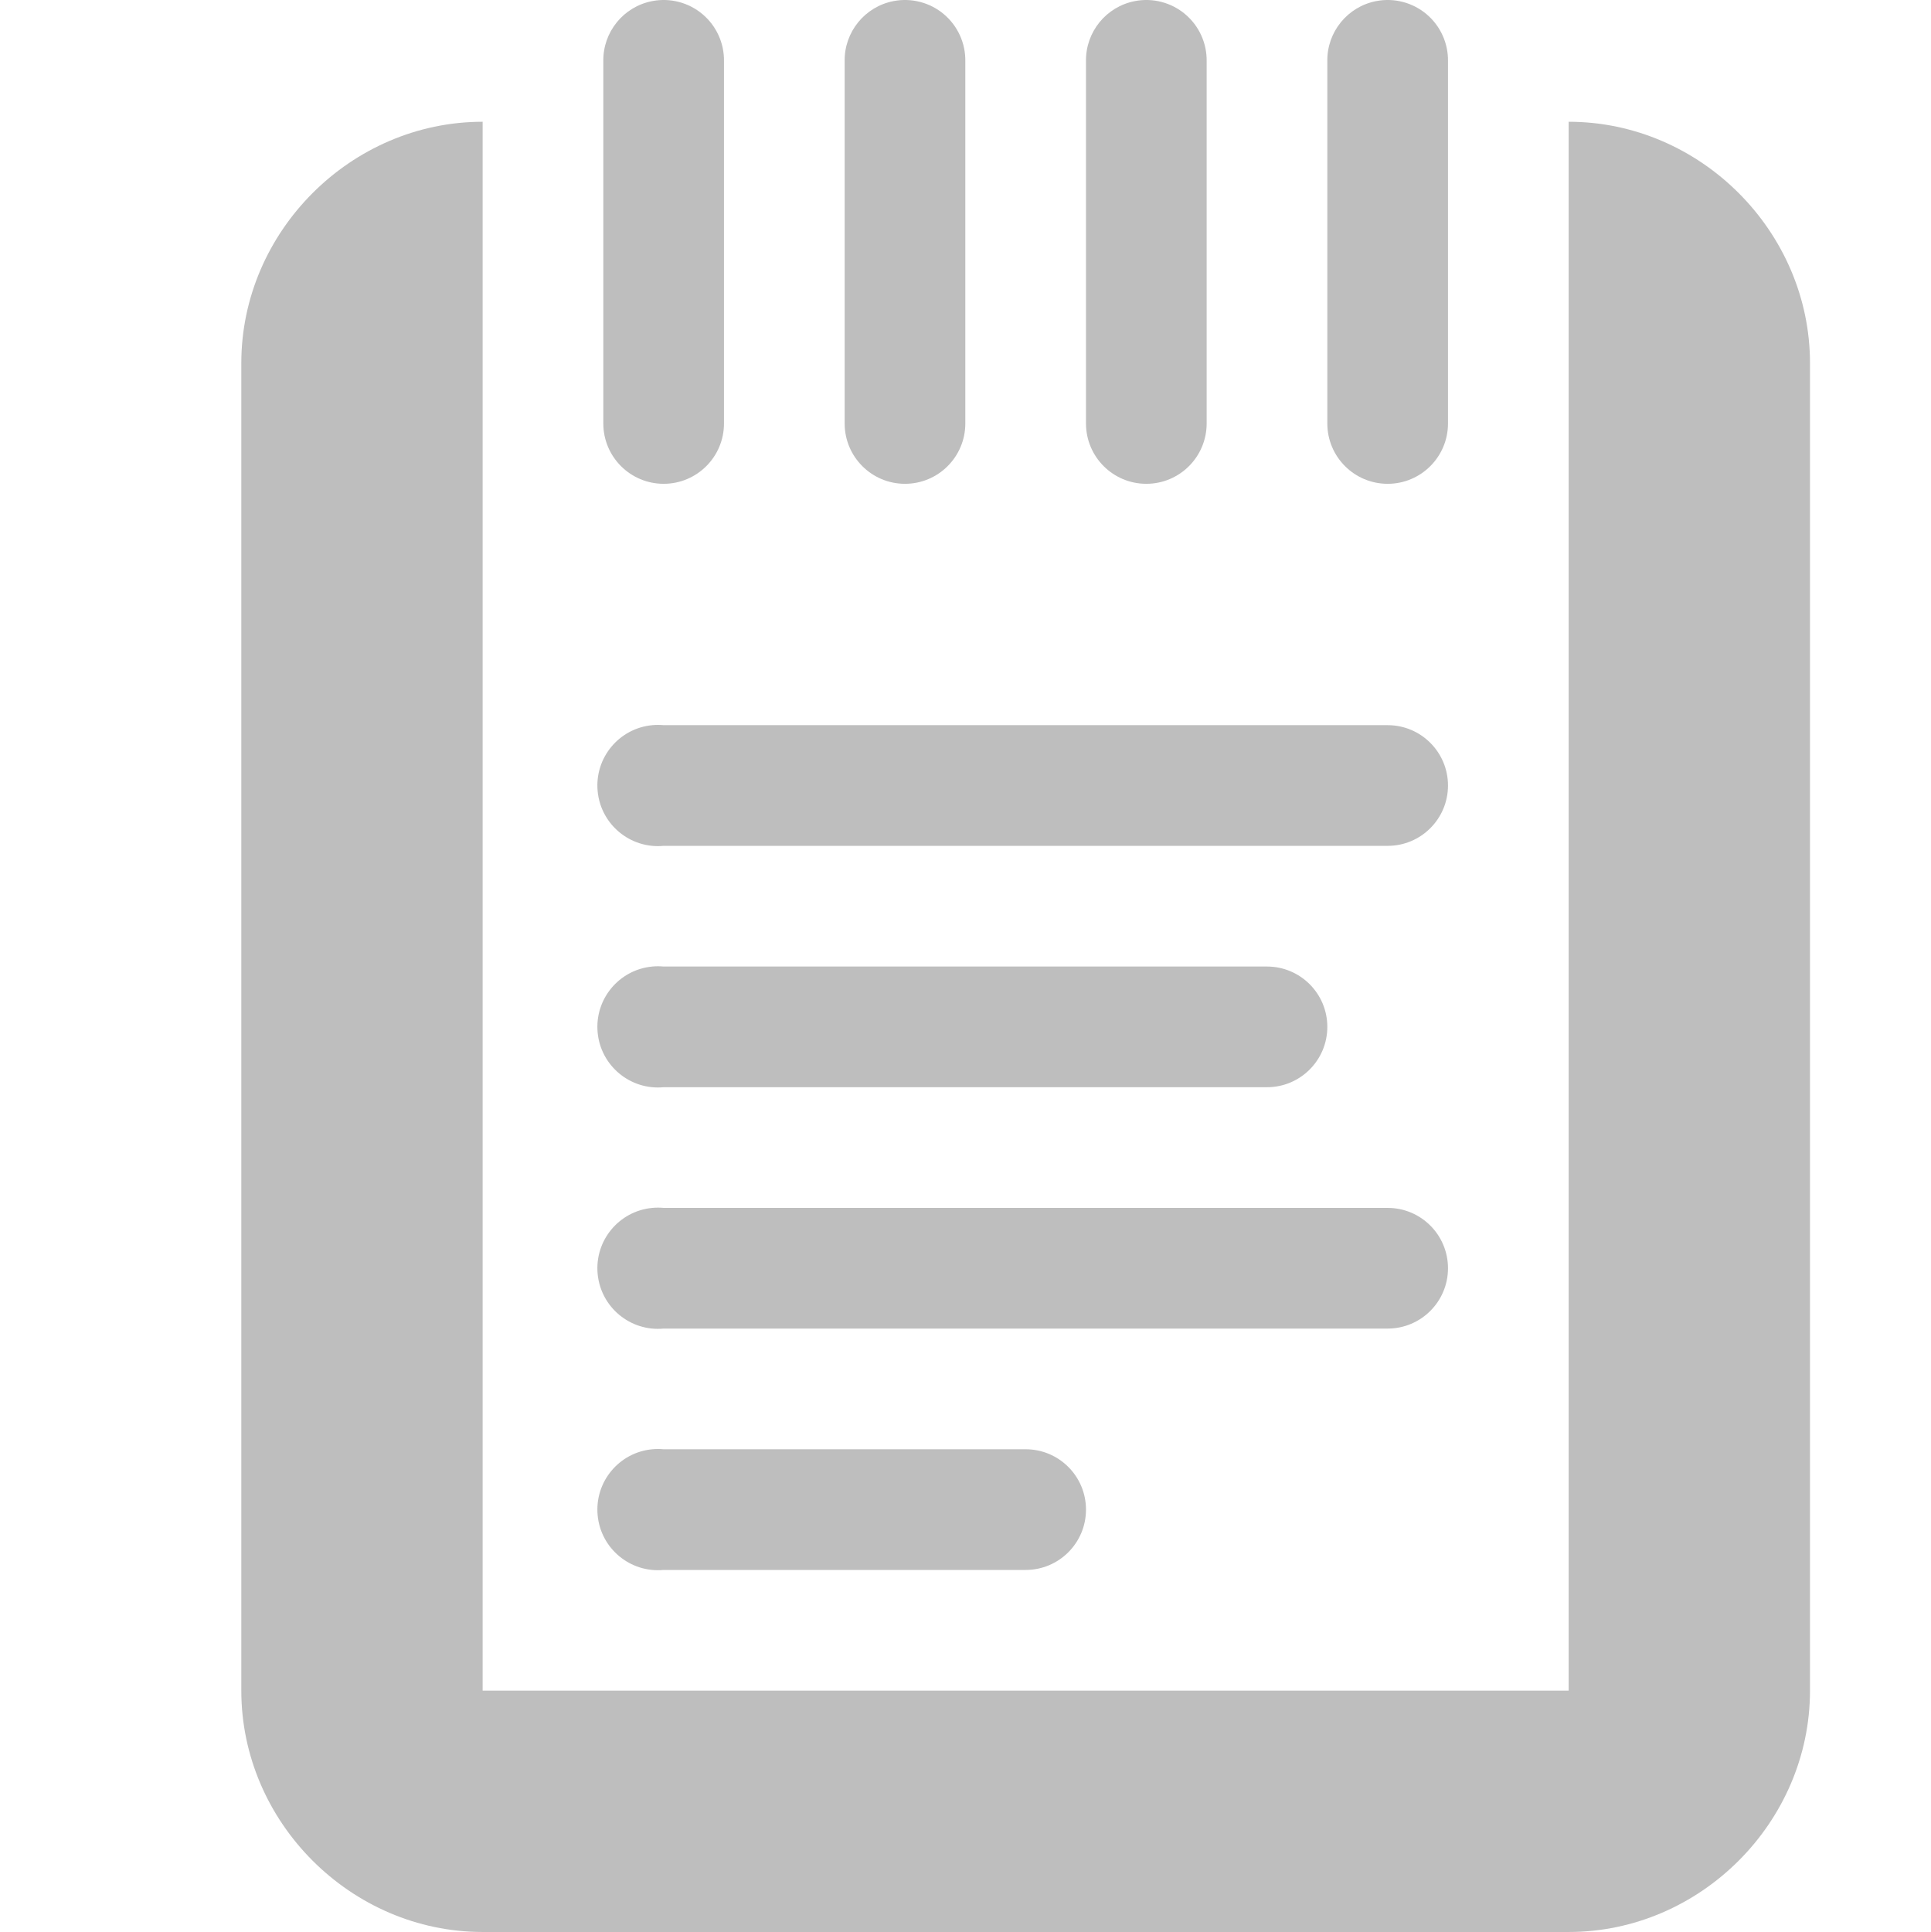
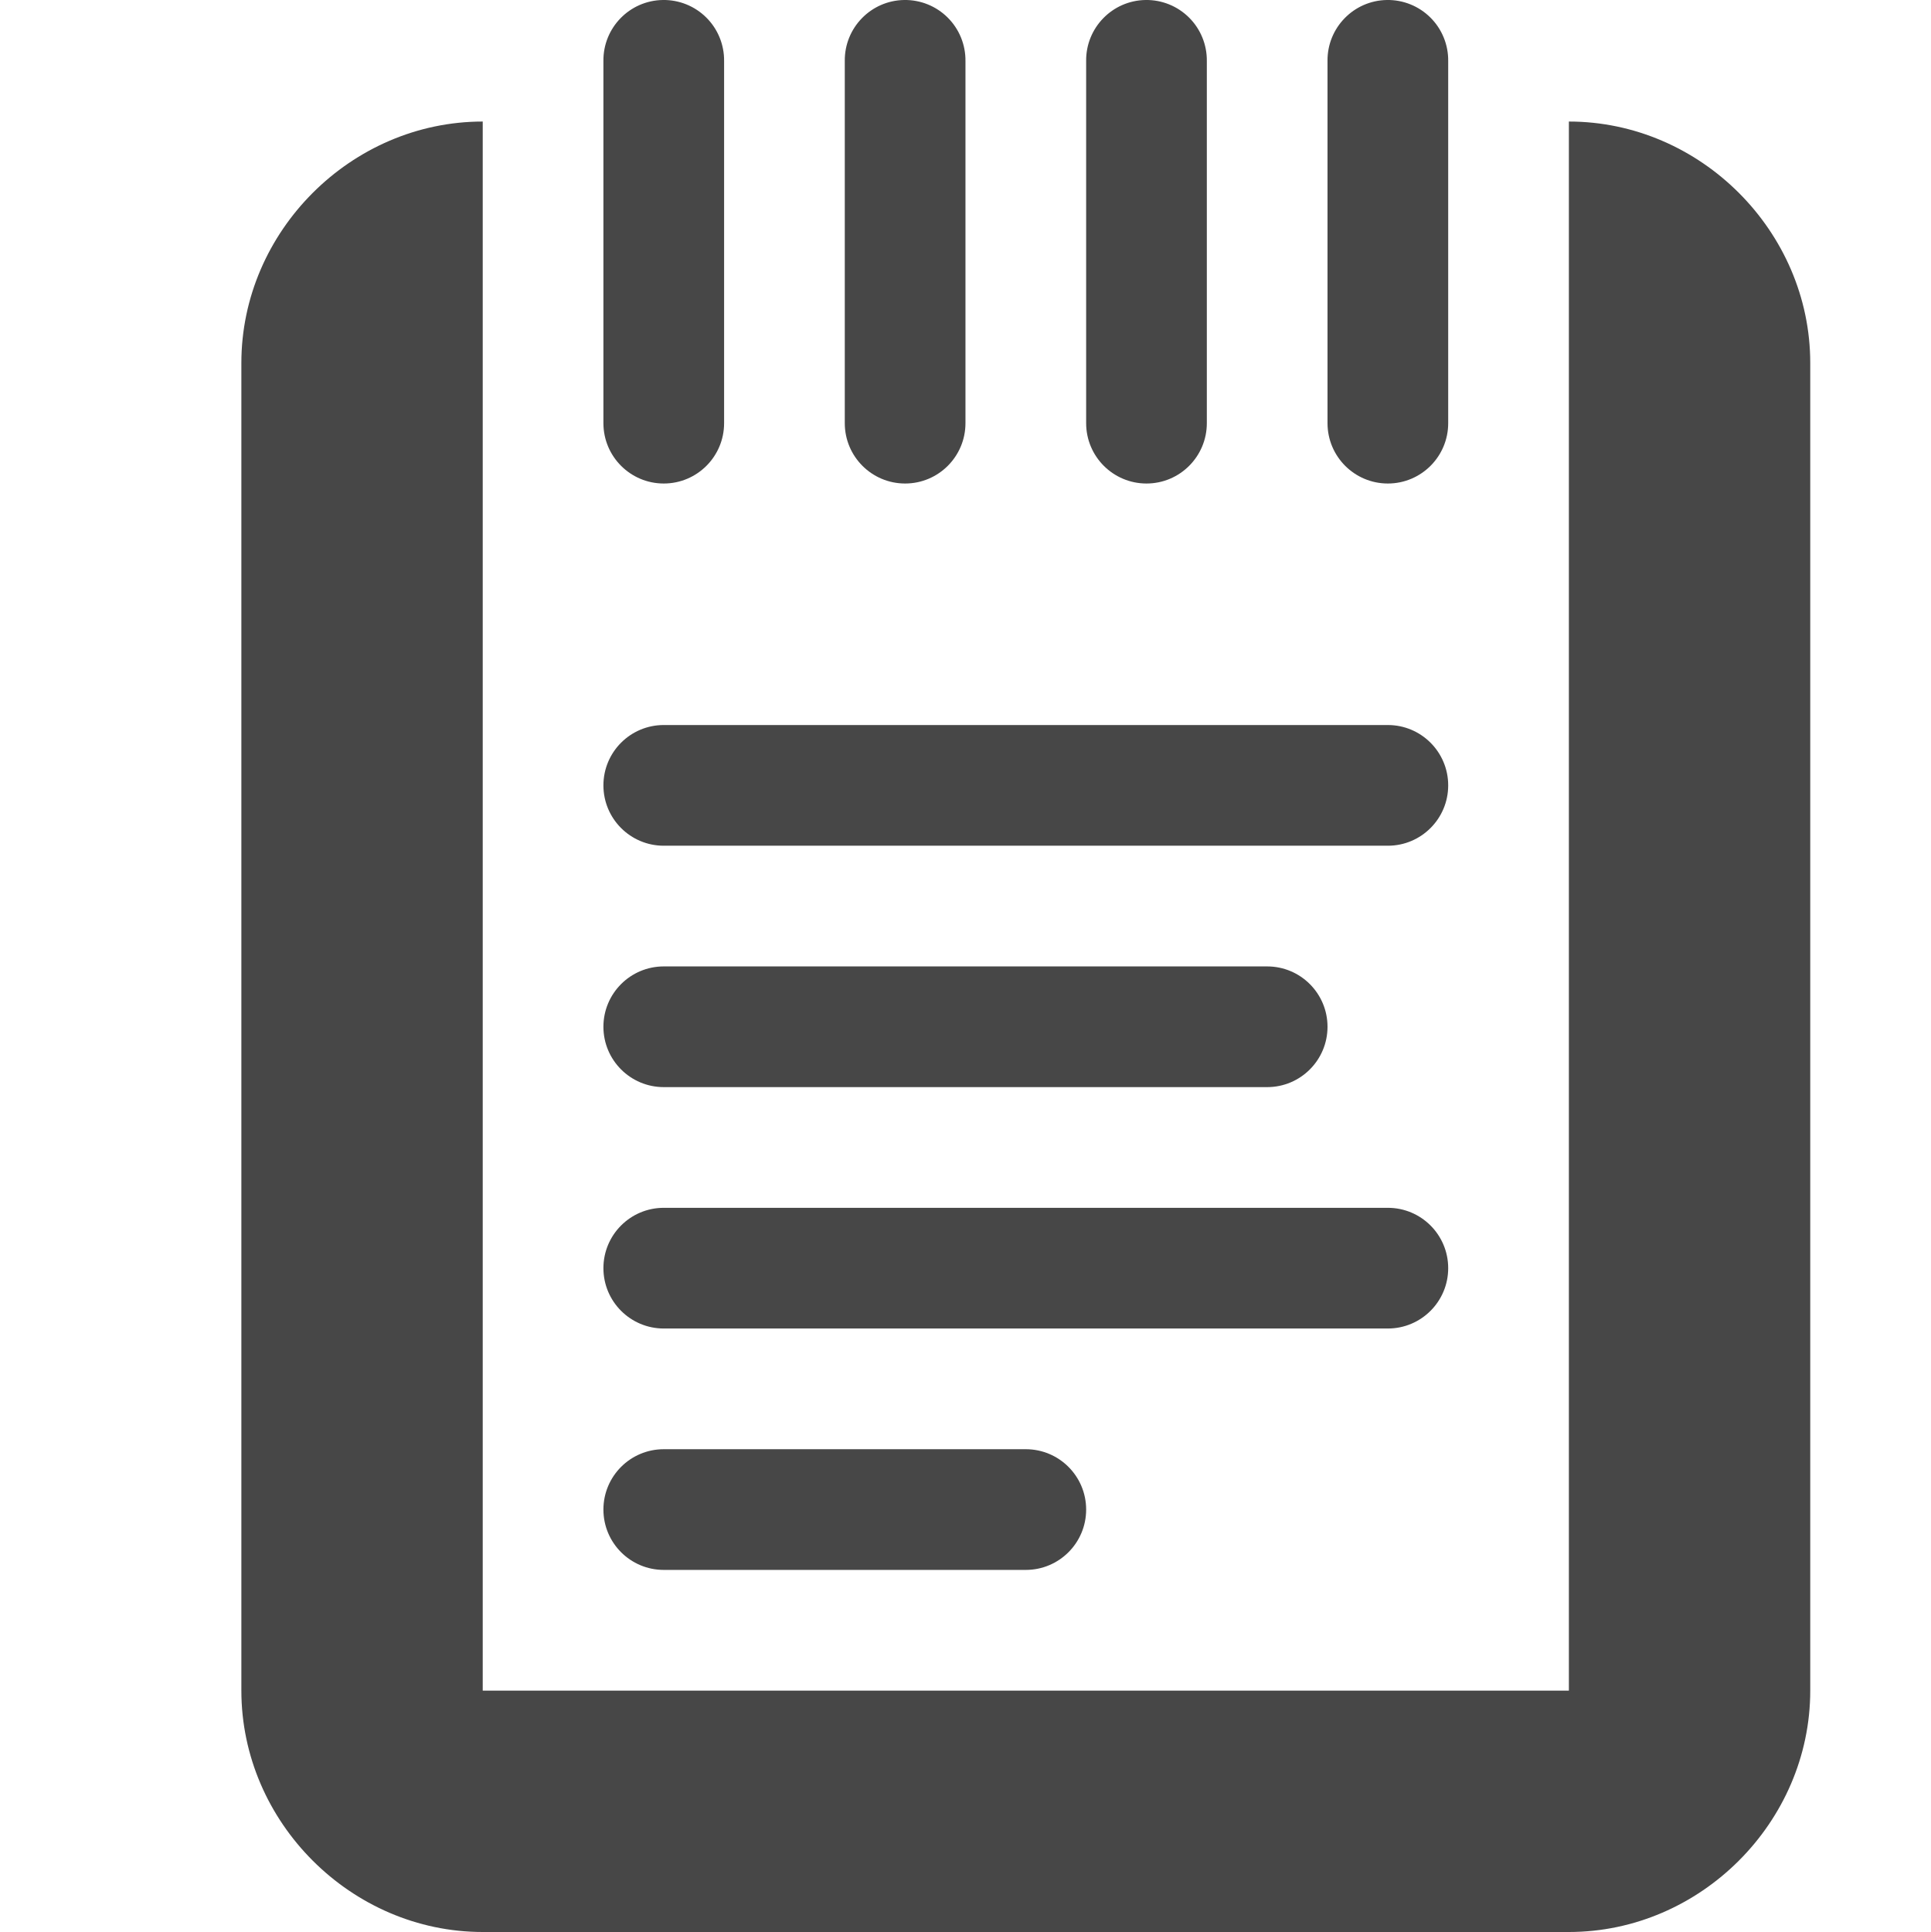
- <svg xmlns="http://www.w3.org/2000/svg" version="1.1" id="svg7384" width="16" height="16.009">
-   <defs id="defs7386" />
-   <g transform="translate(-163.0002,-508.9911)" id="layer9" style="display:inline" />
-   <g transform="translate(-163.0002,-508.9911)" id="layer10" />
-   <g transform="translate(-163.0002,-508.9911)" id="layer11">
-     <path d="m 168.406,515 a 0.502,0.502 0 1 0 0.094,1 l 6,0 a 0.5,0.5 0 1 0 0,-1 l -6,0 a 0.5,0.5 0 0 0 -0.094,0 z" id="path3601-2" style="font-size:medium;font-style:normal;font-variant:normal;font-weight:normal;font-stretch:normal;text-indent:0;text-align:start;text-decoration:none;line-height:normal;letter-spacing:normal;word-spacing:normal;text-transform:none;direction:ltr;block-progression:tb;writing-mode:lr-tb;text-anchor:start;baseline-shift:baseline;color:#000000;fill:#bebebe;fill-opacity:1;stroke:none;stroke-width:1;marker:none;visibility:visible;display:inline;overflow:visible;enable-background:accumulate;font-family:Sans;-inkscape-font-specification:Sans" />
-     <path d="m 168.406,517 a 0.502,0.502 0 1 0 0.094,1 l 5,0 a 0.5,0.5 0 1 0 0,-1 l -5,0 a 0.5,0.5 0 0 0 -0.094,0 z" id="path3601-2-3" style="font-size:medium;font-style:normal;font-variant:normal;font-weight:normal;font-stretch:normal;text-indent:0;text-align:start;text-decoration:none;line-height:normal;letter-spacing:normal;word-spacing:normal;text-transform:none;direction:ltr;block-progression:tb;writing-mode:lr-tb;text-anchor:start;baseline-shift:baseline;color:#000000;fill:#bebebe;fill-opacity:1;stroke:none;stroke-width:1;marker:none;visibility:visible;display:inline;overflow:visible;enable-background:accumulate;font-family:Sans;-inkscape-font-specification:Sans" />
-     <path d="m 168.406,519 a 0.502,0.502 0 1 0 0.094,1 l 6,0 a 0.5,0.5 0 1 0 0,-1 l -6,0 a 0.5,0.5 0 0 0 -0.094,0 z" id="path3601-2-3-2" style="font-size:medium;font-style:normal;font-variant:normal;font-weight:normal;font-stretch:normal;text-indent:0;text-align:start;text-decoration:none;line-height:normal;letter-spacing:normal;word-spacing:normal;text-transform:none;direction:ltr;block-progression:tb;writing-mode:lr-tb;text-anchor:start;baseline-shift:baseline;color:#000000;fill:#bebebe;fill-opacity:1;stroke:none;stroke-width:1;marker:none;visibility:visible;display:inline;overflow:visible;enable-background:accumulate;font-family:Sans;-inkscape-font-specification:Sans" />
-     <path d="m 168.406,521 a 0.502,0.502 0 1 0 0.094,1 l 3,0 a 0.5,0.5 0 1 0 0,-1 l -3,0 a 0.5,0.5 0 0 0 -0.094,0 z" id="path3601-2-3-3" style="font-size:medium;font-style:normal;font-variant:normal;font-weight:normal;font-stretch:normal;text-indent:0;text-align:start;text-decoration:none;line-height:normal;letter-spacing:normal;word-spacing:normal;text-transform:none;direction:ltr;block-progression:tb;writing-mode:lr-tb;text-anchor:start;baseline-shift:baseline;color:#000000;fill:#bebebe;fill-opacity:1;stroke:none;stroke-width:1;marker:none;visibility:visible;display:inline;overflow:visible;enable-background:accumulate;font-family:Sans;-inkscape-font-specification:Sans" />
-     <path d="m 167,510 c -1.091,0 -2,0.909 -2,2 l 0,11 c 0,1.091 0.909,2 2,2 l 9,0 c 1.091,0 2,-0.909 2,-2 l 0,-11 c 0,-1.091 -0.909,-2 -2,-2 0,4.333 0,8.667 0,13 l -9,0 c 0,-4.333 0,-8.667 0,-13 z" id="rect10788" style="font-size:medium;font-style:normal;font-variant:normal;font-weight:normal;font-stretch:normal;text-indent:0;text-align:start;text-decoration:none;line-height:normal;letter-spacing:normal;word-spacing:normal;text-transform:none;direction:ltr;block-progression:tb;writing-mode:lr-tb;text-anchor:start;color:#000000;fill:#bebebe;fill-opacity:1;stroke:none;stroke-width:2;marker:none;visibility:visible;display:inline;overflow:visible;enable-background:new;font-family:Sans;-inkscape-font-specification:Sans" />
-     <path d="M 168.406,509 A 0.5,0.5 0 0 0 168,509.5 l 0,3 a 0.5,0.5 0 1 0 1,0 l 0,-3 a 0.5,0.5 0 0 0 -0.594,-0.5 z" id="path3601-2-3-3-9" style="font-size:medium;font-style:normal;font-variant:normal;font-weight:normal;font-stretch:normal;text-indent:0;text-align:start;text-decoration:none;line-height:normal;letter-spacing:normal;word-spacing:normal;text-transform:none;direction:ltr;block-progression:tb;writing-mode:lr-tb;text-anchor:start;baseline-shift:baseline;color:#000000;fill:#bebebe;fill-opacity:1;stroke:none;stroke-width:1;marker:none;visibility:visible;display:inline;overflow:visible;enable-background:accumulate;font-family:Sans;-inkscape-font-specification:Sans" />
-     <path d="M 170.406,509 A 0.5,0.5 0 0 0 170,509.5 l 0,3 a 0.5,0.5 0 1 0 1,0 l 0,-3 a 0.5,0.5 0 0 0 -0.594,-0.5 z" id="path3601-2-3-3-9-3" style="font-size:medium;font-style:normal;font-variant:normal;font-weight:normal;font-stretch:normal;text-indent:0;text-align:start;text-decoration:none;line-height:normal;letter-spacing:normal;word-spacing:normal;text-transform:none;direction:ltr;block-progression:tb;writing-mode:lr-tb;text-anchor:start;baseline-shift:baseline;color:#000000;fill:#bebebe;fill-opacity:1;stroke:none;stroke-width:1;marker:none;visibility:visible;display:inline;overflow:visible;enable-background:accumulate;font-family:Sans;-inkscape-font-specification:Sans" />
-     <path d="M 172.406,509 A 0.5,0.5 0 0 0 172,509.5 l 0,3 a 0.5,0.5 0 1 0 1,0 l 0,-3 a 0.5,0.5 0 0 0 -0.594,-0.5 z" id="path3601-2-3-3-9-3-3" style="font-size:medium;font-style:normal;font-variant:normal;font-weight:normal;font-stretch:normal;text-indent:0;text-align:start;text-decoration:none;line-height:normal;letter-spacing:normal;word-spacing:normal;text-transform:none;direction:ltr;block-progression:tb;writing-mode:lr-tb;text-anchor:start;baseline-shift:baseline;color:#000000;fill:#bebebe;fill-opacity:1;stroke:none;stroke-width:1;marker:none;visibility:visible;display:inline;overflow:visible;enable-background:accumulate;font-family:Sans;-inkscape-font-specification:Sans" />
-     <path d="M 174.406,509 A 0.5,0.5 0 0 0 174,509.5 l 0,3 a 0.5,0.5 0 1 0 1,0 l 0,-3 a 0.5,0.5 0 0 0 -0.594,-0.5 z" id="path3601-2-3-3-9-3-3-7" style="font-size:medium;font-style:normal;font-variant:normal;font-weight:normal;font-stretch:normal;text-indent:0;text-align:start;text-decoration:none;line-height:normal;letter-spacing:normal;word-spacing:normal;text-transform:none;direction:ltr;block-progression:tb;writing-mode:lr-tb;text-anchor:start;baseline-shift:baseline;color:#000000;fill:#bebebe;fill-opacity:1;stroke:none;stroke-width:1;marker:none;visibility:visible;display:inline;overflow:visible;enable-background:accumulate;font-family:Sans;-inkscape-font-specification:Sans" />
+ <svg xmlns="http://www.w3.org/2000/svg" width="16" height="16.007">
+   <g color="#000" font-weight="400" fill="#474747">
+     <path d="M5.5 6.007a.5.5 0 100 1h6a.5.5 0 100-1zm0 2a.5.5 0 100 1h5a.5.5 0 100-1zm0 2a.5.5 0 100 1h6a.5.5 0 100-1zm0 2a.5.5 0 100 1h3a.5.5 0 100-1z" style="line-height:normal;font-variant-ligatures:normal;font-variant-position:normal;font-variant-caps:normal;font-variant-numeric:normal;font-variant-alternates:normal;font-feature-settings:normal;text-indent:0;text-align:start;text-decoration-line:none;text-decoration-style:solid;text-decoration-color:#000;text-transform:none;text-orientation:mixed;shape-padding:0;isolation:auto;mix-blend-mode:normal" font-family="sans-serif" overflow="visible" />
+     <path d="M4 1.007c-1.09 0-2 .91-2 2v11c0 1.09.91 2 2 2h9c1.09 0 2-.91 2-2v-11c0-1.09-.91-2-2-2v13H4v-13z" style="line-height:normal;-inkscape-font-specification:Sans;text-indent:0;text-align:start;text-decoration-line:none;text-transform:none;marker:none" font-family="Sans" overflow="visible" />
+     <path d="M5.492 0A.5.5 0 005 .506v3a.5.5 0 101 0v-3A.5.5 0 005.492 0zm2 0A.5.5 0 007 .506v3a.5.5 0 101 0v-3A.5.5 0 007.492 0zm2 0A.5.5 0 009 .506v3a.5.5 0 101 0v-3A.5.5 0 009.492 0zm2 0A.5.5 0 0011 .506v3a.5.5 0 101 0v-3A.5.5 0 0011.492 0z" style="line-height:normal;font-variant-ligatures:normal;font-variant-position:normal;font-variant-caps:normal;font-variant-numeric:normal;font-variant-alternates:normal;font-feature-settings:normal;text-indent:0;text-align:start;text-decoration-line:none;text-decoration-style:solid;text-decoration-color:#000;text-transform:none;text-orientation:mixed;shape-padding:0;isolation:auto;mix-blend-mode:normal" font-family="sans-serif" overflow="visible" />
  </g>
-   <g transform="translate(-163.0002,-508.9911)" id="layer13" />
-   <g transform="translate(-163.0002,-508.9911)" id="layer14" />
-   <g transform="translate(-163.0002,-508.9911)" id="layer15" style="display:inline" />
-   <g transform="translate(-163.0002,-508.9911)" id="g71291" style="display:inline" />
-   <g transform="translate(-163.0002,-508.9911)" id="g4953" style="display:inline" />
-   <g transform="translate(-163.0002,-508.9911)" id="layer12" style="display:inline" />
</svg>
